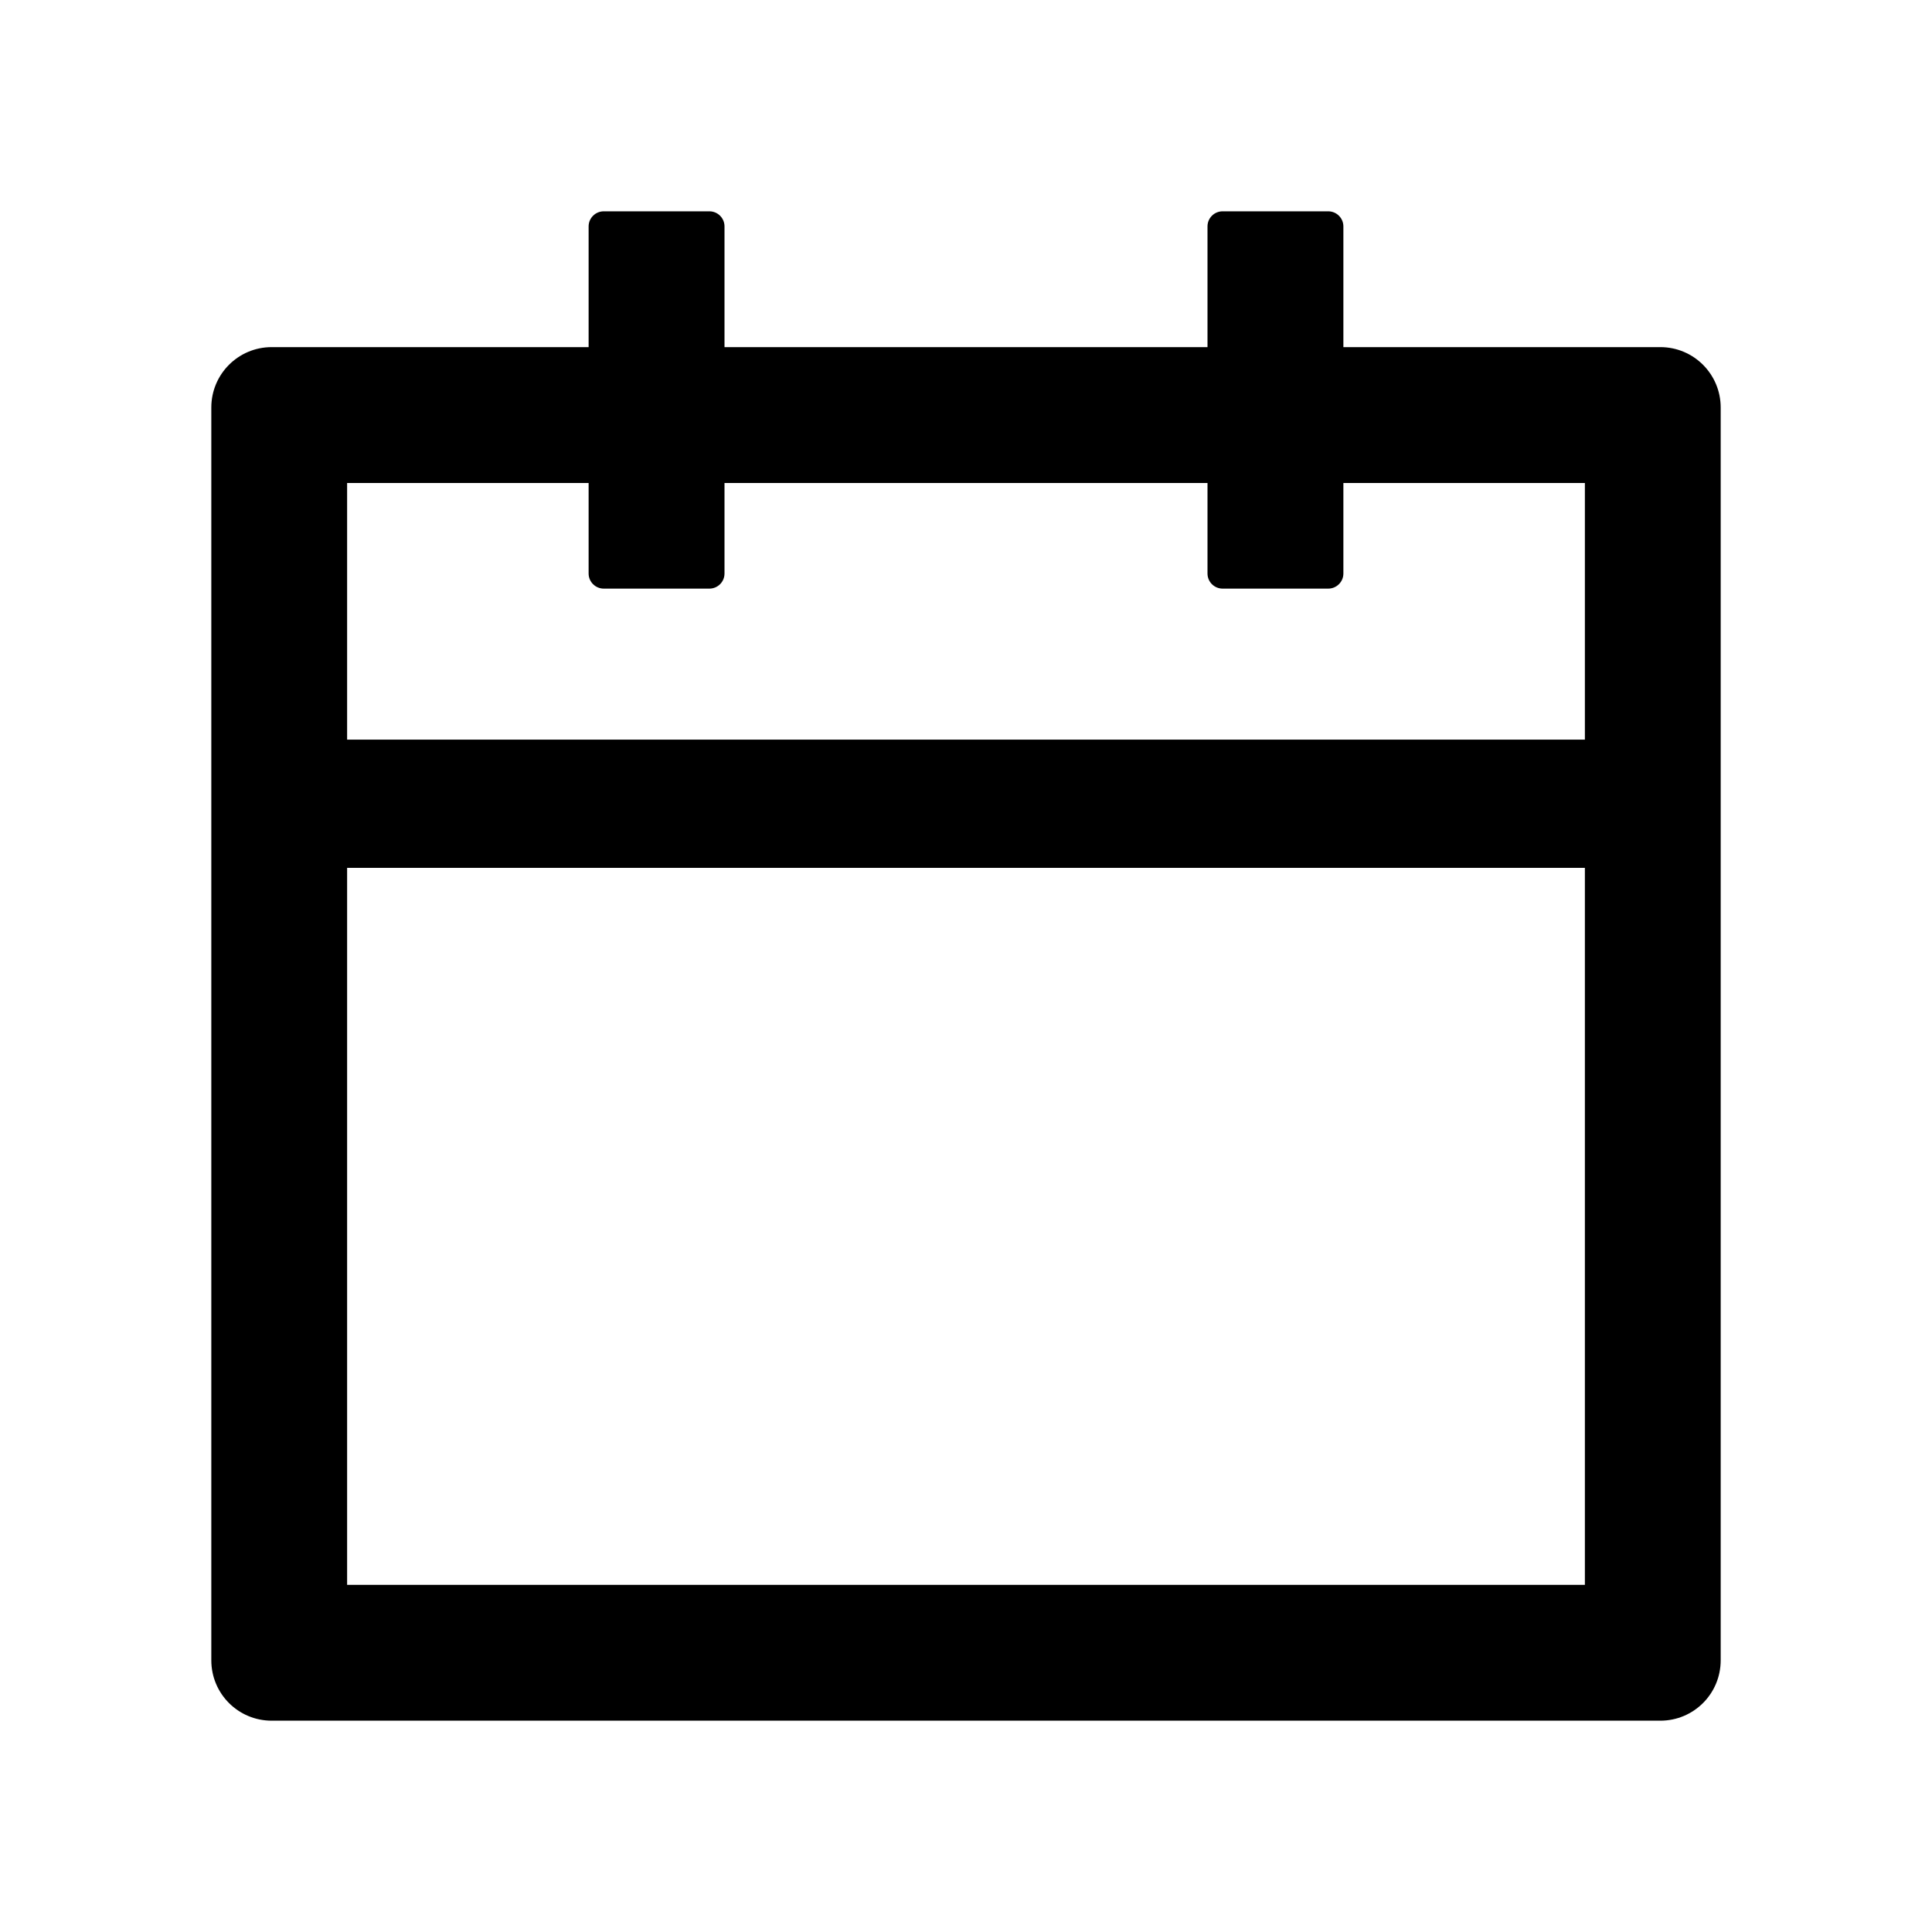
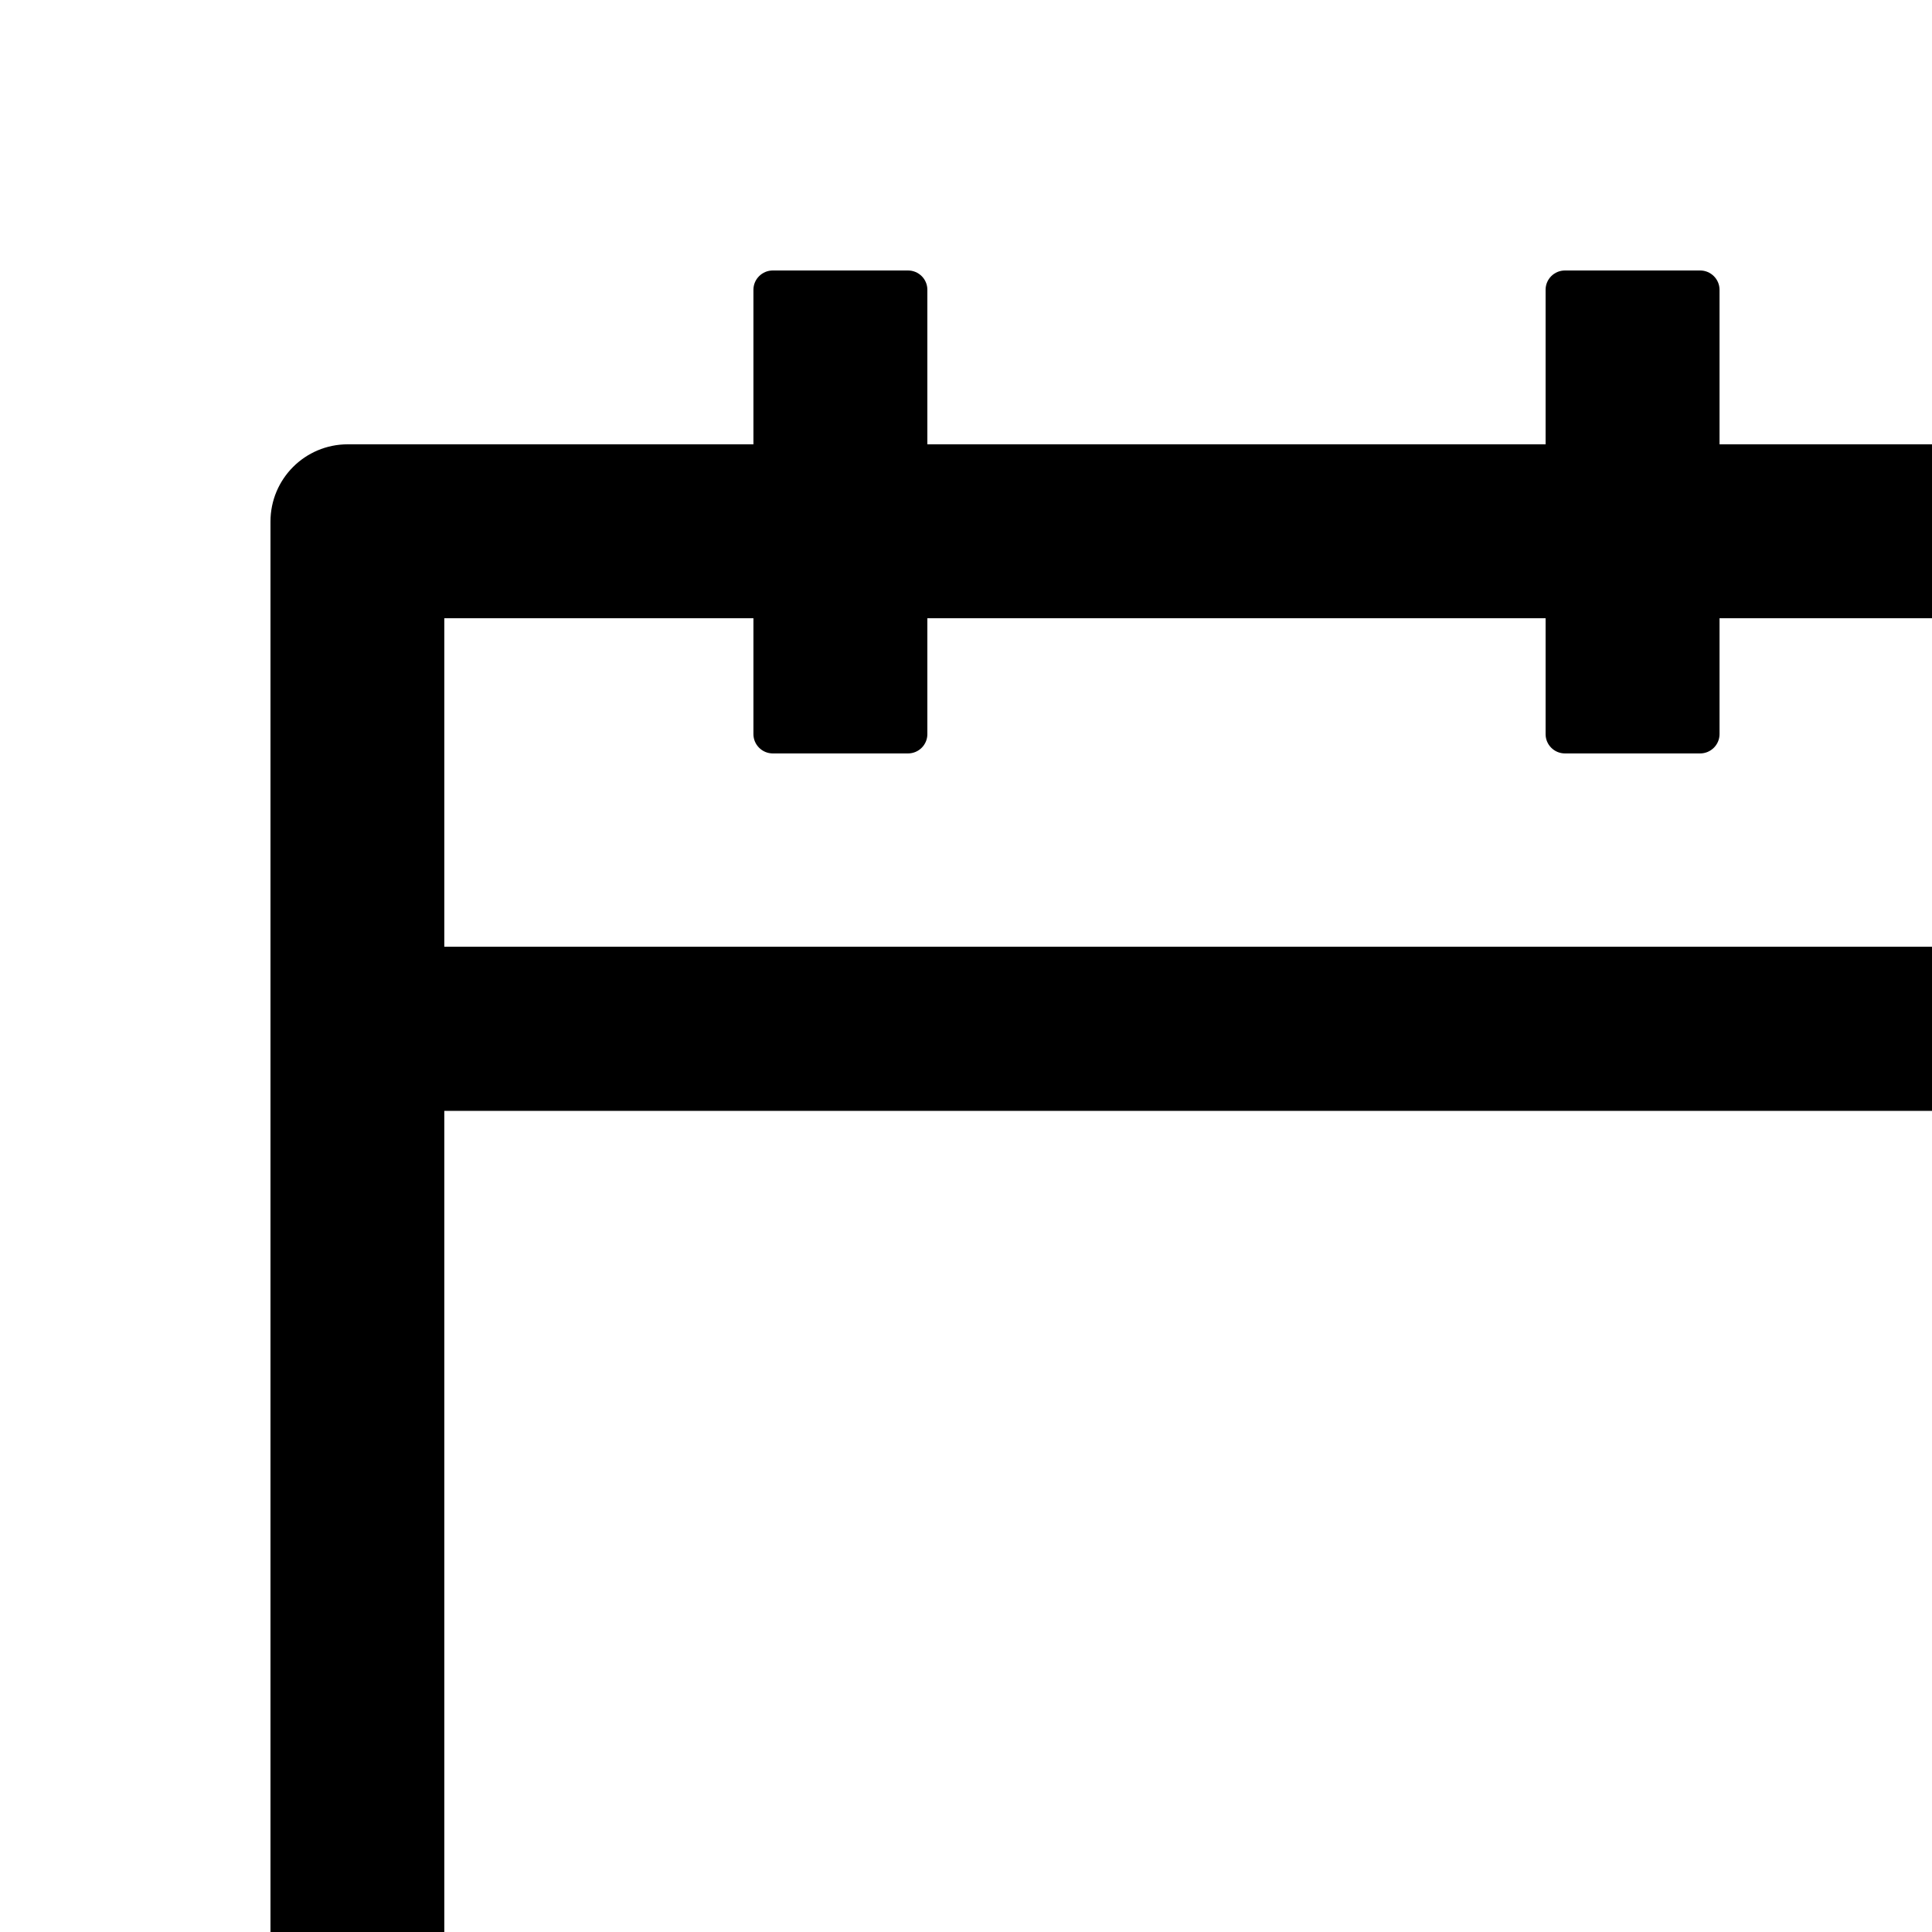
- <svg xmlns="http://www.w3.org/2000/svg" viewBox="0 0 24 24" fill="none">
+ <svg xmlns="http://www.w3.org/2000/svg" fill="none">
  <path d="M20.625 4.312H16.688V2.812C16.688 2.709 16.603 2.625 16.5 2.625H15.188C15.084 2.625 15 2.709 15 2.812V4.312H9V2.812C9 2.709 8.916 2.625 8.812 2.625H7.5C7.397 2.625 7.312 2.709 7.312 2.812V4.312H3.375C2.96 4.312 2.625 4.648 2.625 5.062V20.625C2.625 21.04 2.96 21.375 3.375 21.375H20.625C21.04 21.375 21.375 21.04 21.375 20.625V5.062C21.375 4.648 21.04 4.312 20.625 4.312ZM19.688 19.688H4.312V10.781H19.688V19.688ZM4.312 9.188V6H7.312V7.125C7.312 7.228 7.397 7.312 7.5 7.312H8.812C8.916 7.312 9 7.228 9 7.125V6H15V7.125C15 7.228 15.084 7.312 15.188 7.312H16.5C16.603 7.312 16.688 7.228 16.688 7.125V6H19.688V9.188H4.312Z" fill="black" />
</svg>
